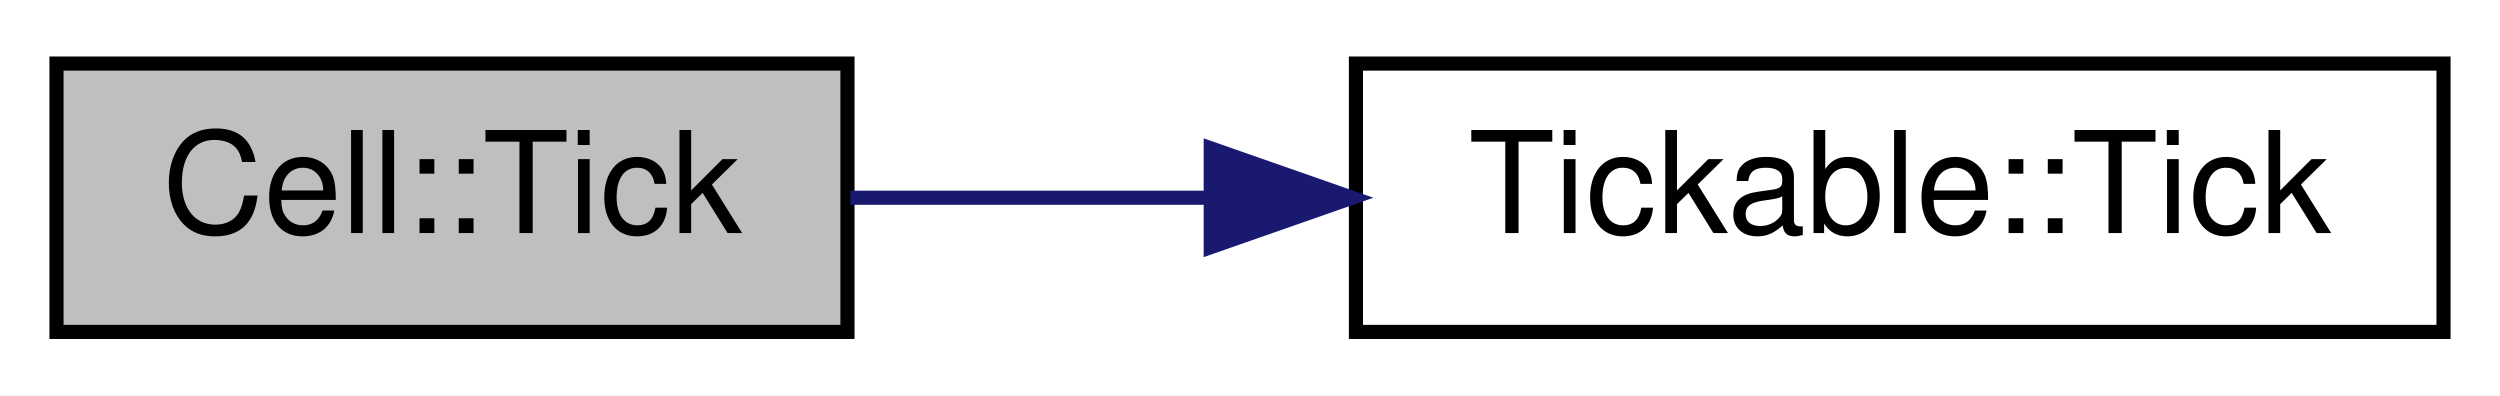
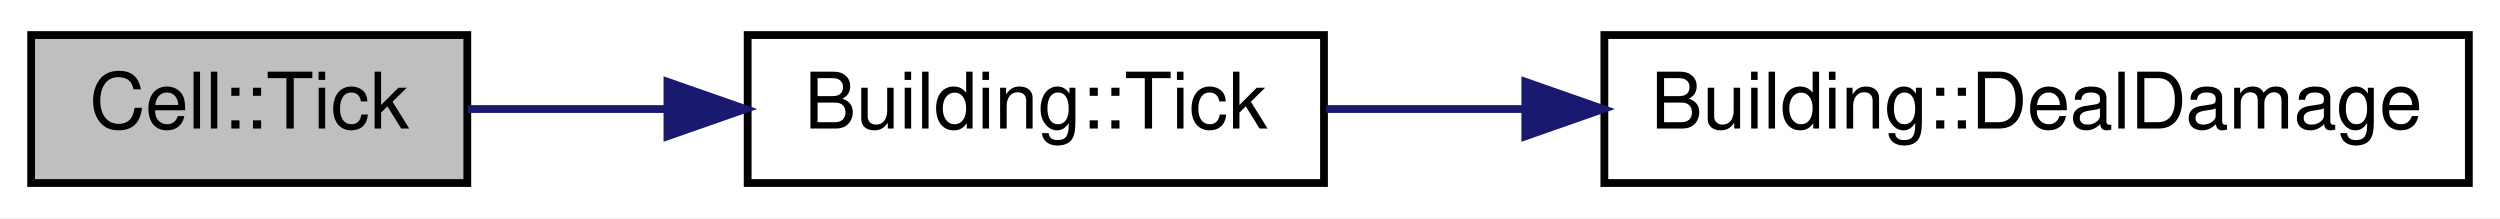
- <svg xmlns="http://www.w3.org/2000/svg" xmlns:xlink="http://www.w3.org/1999/xlink" width="177pt" height="28pt" viewBox="0.00 0.00 177.00 28.00">
+ <svg xmlns="http://www.w3.org/2000/svg" xmlns:xlink="http://www.w3.org/1999/xlink" width="321pt" height="28pt" viewBox="0.00 0.00 321.00 28.00">
  <g id="graph0" class="graph" transform="scale(1 1) rotate(0) translate(4 24)">
-     <polygon fill="white" stroke="transparent" points="-4,4 -4,-24 173,-24 173,4 -4,4" />
+     <polygon fill="white" stroke="transparent" points="-4,4 -4,-24 317,-24 317,4 -4,4" />
    <g id="node1" class="node">
      <g id="a_node1">
        <a xlink:title=" ">
          <polygon fill="#bfbfbf" stroke="black" points="0,-0.5 0,-19.5 56,-19.5 56,-0.5 0,-0.5" />
          <text text-anchor="middle" x="28" y="-7.5" font-family="Helvetica,sans-Serif" font-size="10.00">Cell::Tick</text>
        </a>
      </g>
    </g>
    <g id="node2" class="node">
      <g id="a_node2">
-         <a xlink:href="class_tickable.html#aed4f359bf9301a1407bb5e3fc0d67e72" target="_top" xlink:title=" ">
-           <polygon fill="white" stroke="black" points="92,-0.5 92,-19.5 169,-19.5 169,-0.5 92,-0.5" />
-           <text text-anchor="middle" x="130.5" y="-7.5" font-family="Helvetica,sans-Serif" font-size="10.00">Tickable::Tick</text>
+         <a xlink:href="class_building.html#ab5a2b4ab22447eb435024432f0825614" target="_top" xlink:title=" ">
+           <polygon fill="white" stroke="black" points="92,-0.5 92,-19.5 166,-19.5 166,-0.5 92,-0.5" />
+           <text text-anchor="middle" x="129" y="-7.5" font-family="Helvetica,sans-Serif" font-size="10.00">Building::Tick</text>
        </a>
      </g>
    </g>
    <g id="edge1" class="edge">
-       <path fill="none" stroke="midnightblue" d="M56.2,-10C64.05,-10 72.87,-10 81.59,-10" />
-       <polygon fill="midnightblue" stroke="midnightblue" points="81.72,-13.5 91.72,-10 81.72,-6.5 81.72,-13.5" />
+       <path fill="none" stroke="midnightblue" d="M56.05,-10C63.95,-10 72.82,-10 81.56,-10" />
+       <polygon fill="midnightblue" stroke="midnightblue" points="81.7,-13.5 91.7,-10 81.7,-6.5 81.7,-13.5" />
+     </g>
+     <g id="node3" class="node">
+       <g id="a_node3">
+         <a xlink:href="class_building.html#a0946ee74f4385c905c5cbffbde38e7dc" target="_top" xlink:title=" ">
+           <polygon fill="white" stroke="black" points="202,-0.5 202,-19.5 313,-19.5 313,-0.5 202,-0.5" />
+           <text text-anchor="middle" x="257.5" y="-7.5" font-family="Helvetica,sans-Serif" font-size="10.00">Building::DealDamage</text>
+         </a>
+       </g>
+     </g>
+     <g id="edge2" class="edge">
+       <path fill="none" stroke="midnightblue" d="M166.25,-10C174.23,-10 182.91,-10 191.63,-10" />
+       <polygon fill="midnightblue" stroke="midnightblue" points="191.85,-13.5 201.85,-10 191.85,-6.5 191.85,-13.5" />
    </g>
  </g>
</svg>
